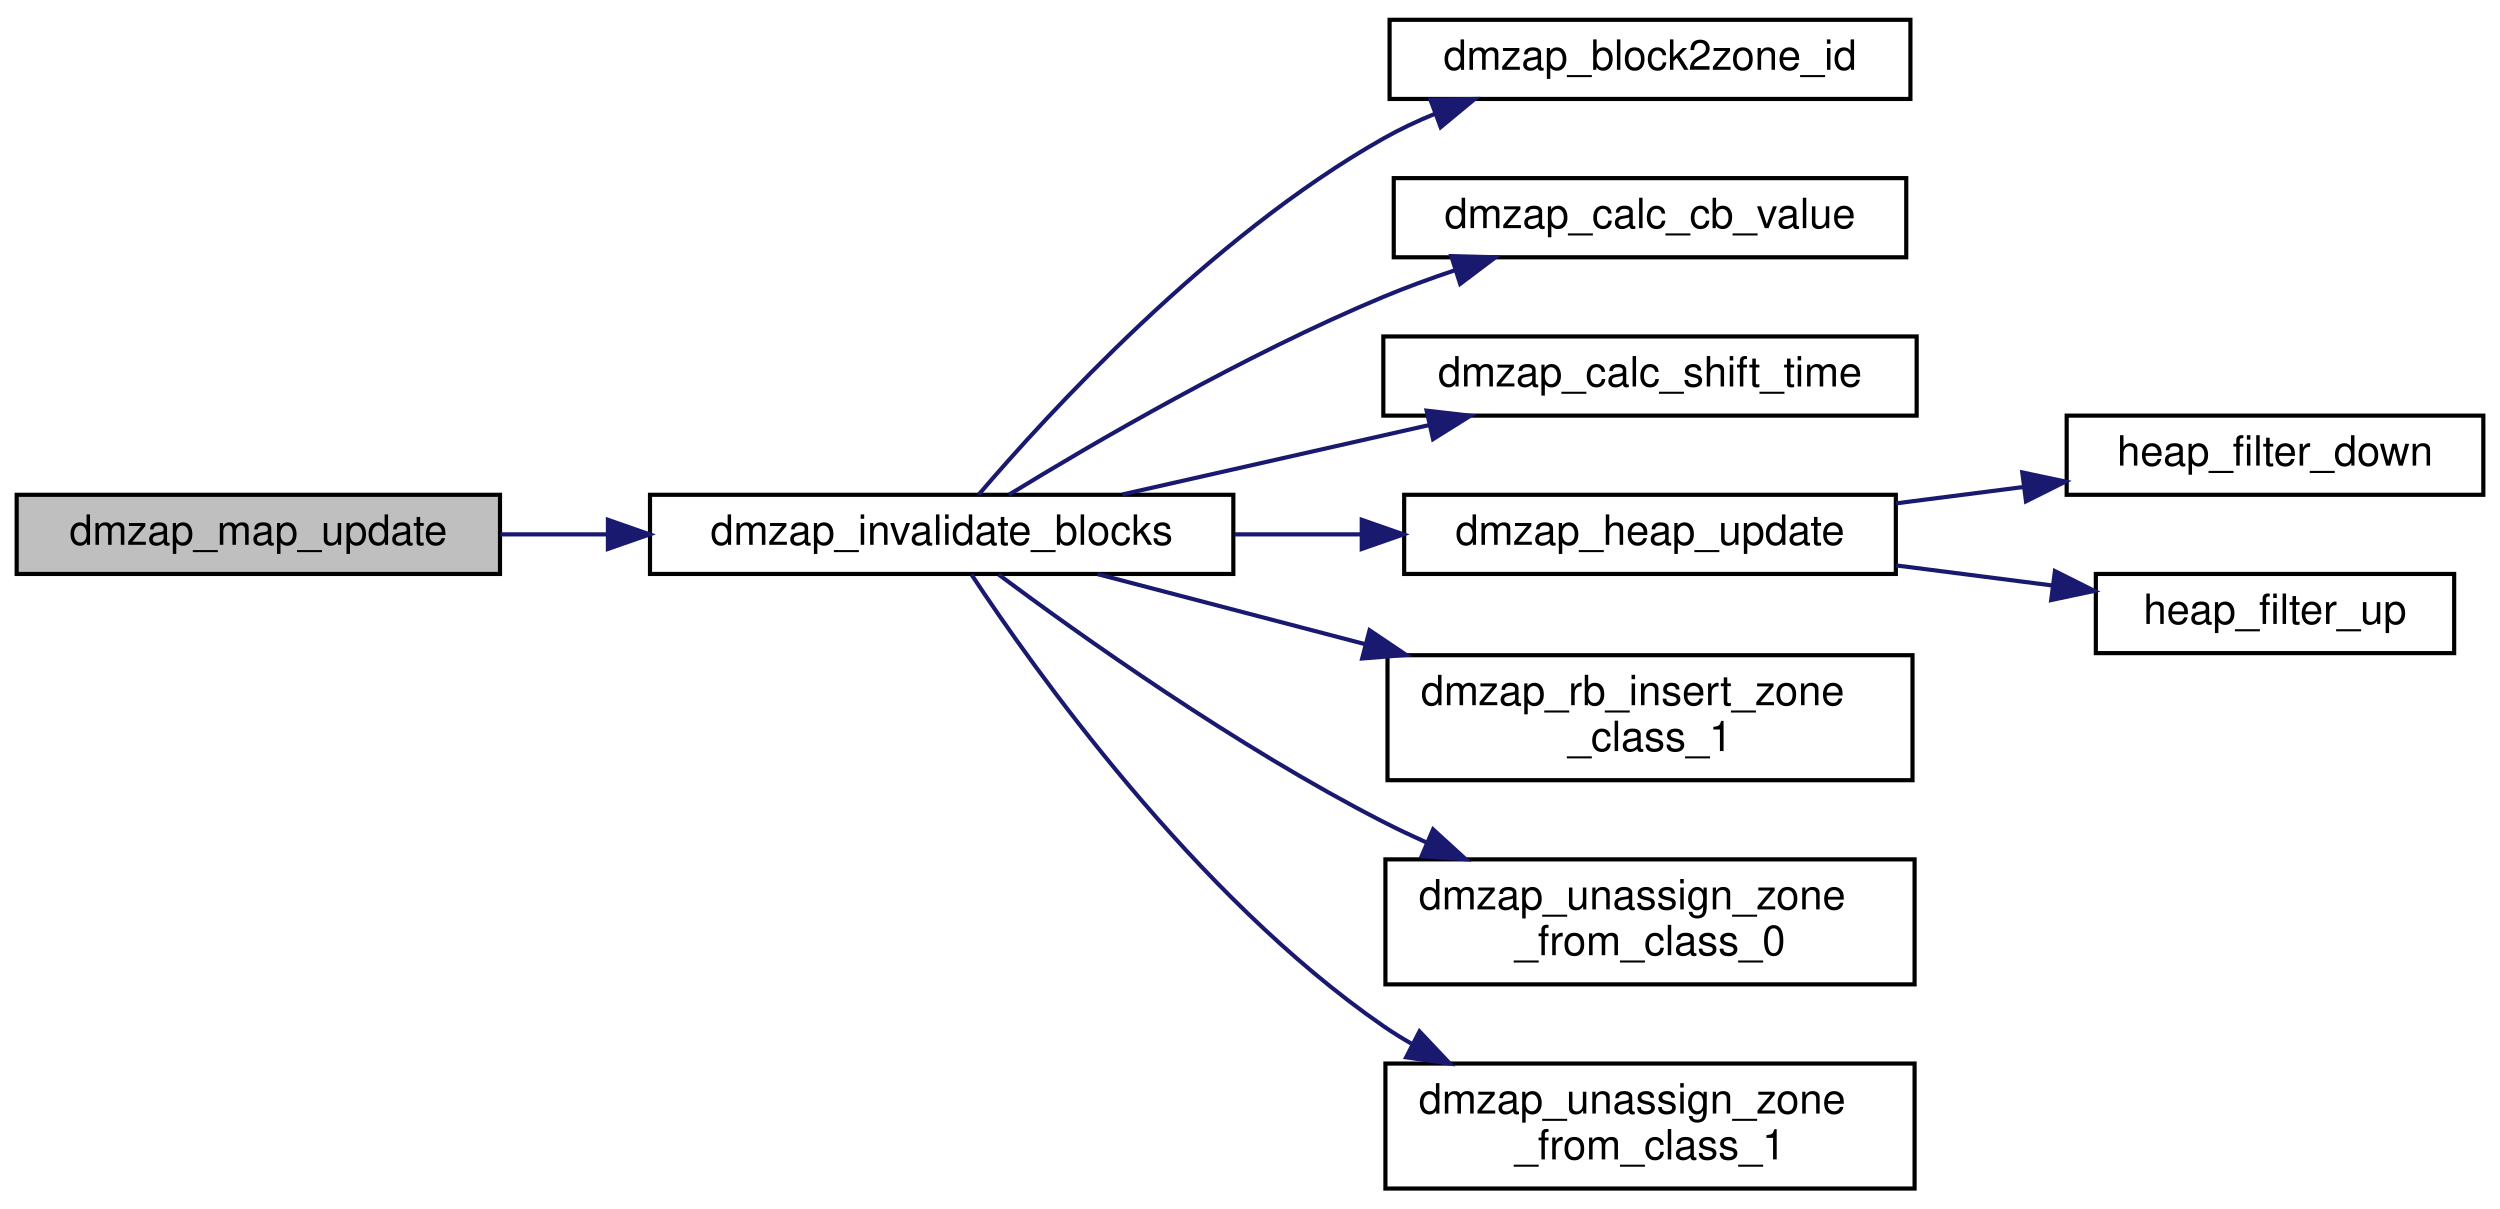
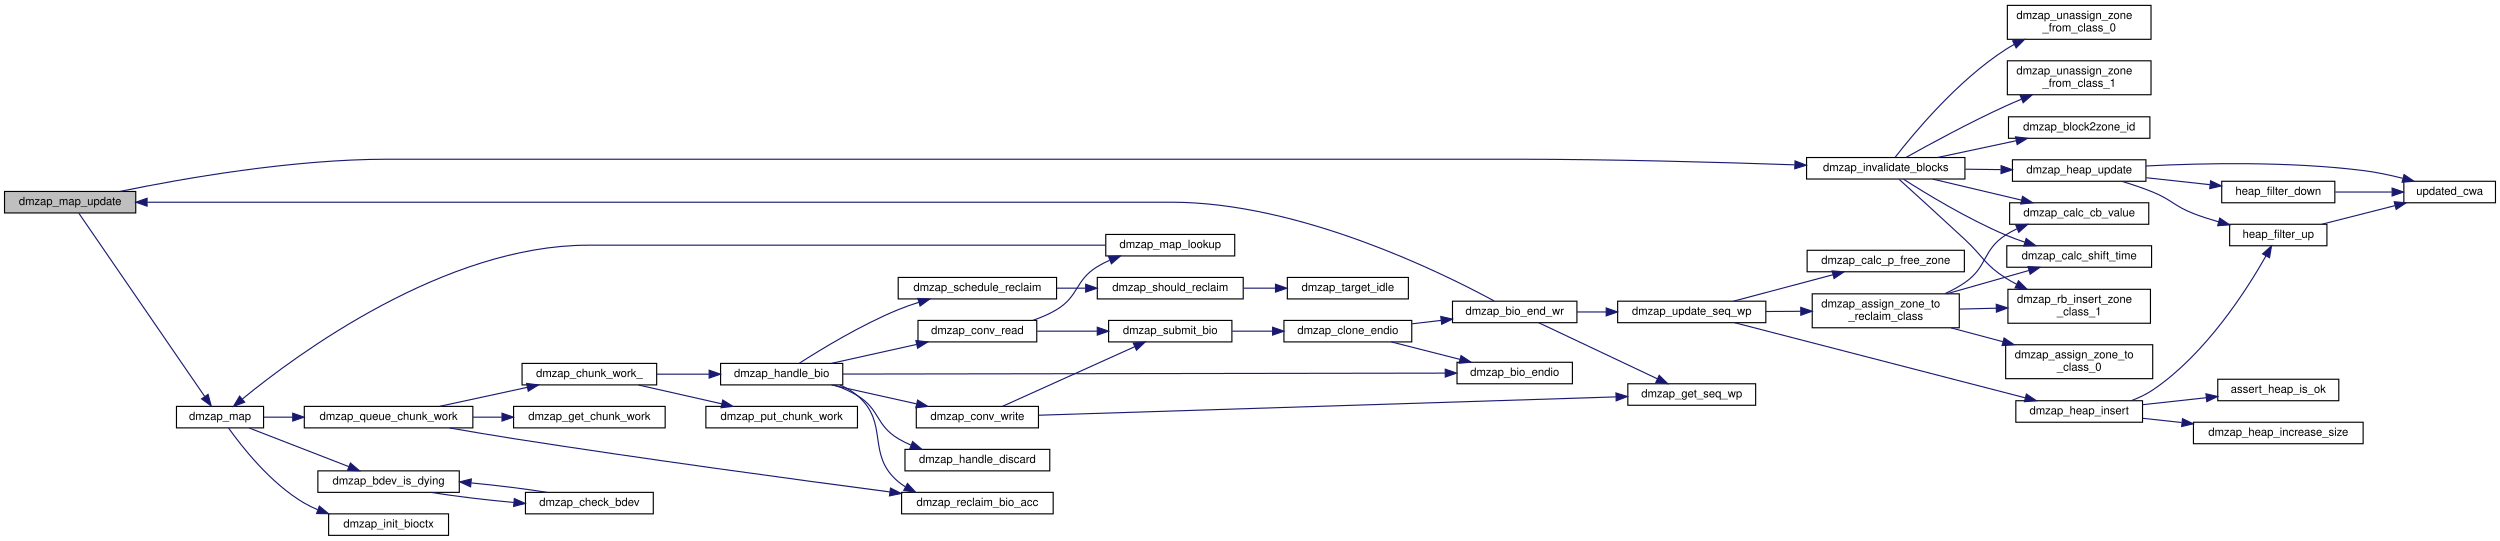
- <svg xmlns="http://www.w3.org/2000/svg" xmlns:xlink="http://www.w3.org/1999/xlink" width="600pt" height="290pt" viewBox="0.00 0.00 600.00 289.50">
-   <g id="graph0" class="graph" transform="scale(1 1) rotate(0) translate(4 285.5)">
+ <svg xmlns="http://www.w3.org/2000/svg" xmlns:xlink="http://www.w3.org/1999/xlink" width="2210pt" height="478pt" viewBox="0.00 0.00 2210.00 477.50">
+   <g id="graph0" class="graph" transform="scale(1 1) rotate(0) translate(4 473.5)">
    <g id="node1" class="node">
      <g id="a_node1">
        <a xlink:title=" ">
-           <polygon fill="#bfbfbf" stroke="black" points="0,-148 0,-167 116,-167 116,-148 0,-148" />
-           <text text-anchor="middle" x="58" y="-155" font-family="Helvetica,sans-Serif" font-size="10.00">dmzap_map_update</text>
+           <polygon fill="#bfbfbf" stroke="black" points="0,-285.5 0,-304.5 116,-304.5 116,-285.5 0,-285.5" />
+           <text text-anchor="middle" x="58" y="-292.5" font-family="Helvetica,sans-Serif" font-size="10.00">dmzap_map_update</text>
        </a>
      </g>
    </g>
    <g id="node2" class="node">
      <g id="a_node2">
        <a xlink:href="dm-zap-reclaim_8c.html#a3cf8ab902c6292cdb2dfe84d10ffd11d" target="_top" xlink:title=" ">
-           <polygon fill="none" stroke="black" points="152,-148 152,-167 292,-167 292,-148 152,-148" />
-           <text text-anchor="middle" x="222" y="-155" font-family="Helvetica,sans-Serif" font-size="10.00">dmzap_invalidate_blocks</text>
+           <polygon fill="none" stroke="black" points="1593,-315.5 1593,-334.5 1733,-334.5 1733,-315.5 1593,-315.5" />
+           <text text-anchor="middle" x="1663" y="-322.5" font-family="Helvetica,sans-Serif" font-size="10.00">dmzap_invalidate_blocks</text>
        </a>
      </g>
    </g>
    <g id="edge1" class="edge">
-       <path fill="none" stroke="midnightblue" d="M116.12,-157.5C124.43,-157.5 133.11,-157.5 141.77,-157.5" />
-       <polygon fill="midnightblue" stroke="midnightblue" points="141.9,-161 151.9,-157.5 141.9,-154 141.9,-161" />
+       <path fill="none" stroke="midnightblue" d="M102.32,-304.59C157.05,-315.85 254.27,-333 338.5,-333 338.5,-333 338.5,-333 1336,-333 1420.1,-333 1516.37,-330.31 1582.37,-328.04" />
+       <polygon fill="midnightblue" stroke="midnightblue" points="1582.82,-331.53 1592.69,-327.69 1582.58,-324.54 1582.82,-331.53" />
+     </g>
+     <g id="node13" class="node">
+       <g id="a_node13">
+         <a xlink:href="dm-zap-target_8c.html#a43a56808aed8f10e2c0b5c040e478b41" target="_top" xlink:title=" ">
+           <polygon fill="none" stroke="black" points="152,-95.5 152,-114.5 229,-114.5 229,-95.5 152,-95.5" />
+           <text text-anchor="middle" x="190.5" y="-102.5" font-family="Helvetica,sans-Serif" font-size="10.00">dmzap_map</text>
+         </a>
+       </g>
+     </g>
+     <g id="edge14" class="edge">
+       <path fill="none" stroke="midnightblue" d="M65.65,-285.32C86.33,-255.21 149.72,-162.92 176.91,-123.34" />
+       <polygon fill="midnightblue" stroke="midnightblue" points="179.93,-125.12 182.71,-114.89 174.16,-121.15 179.93,-125.12" />
    </g>
    <g id="node3" class="node">
      <g id="a_node3">
        <a xlink:href="dm-zap-reclaim_8c.html#a853ccadd2f559cc40b206dc91029a833" target="_top" xlink:title=" ">
-           <polygon fill="none" stroke="black" points="329.5,-262 329.5,-281 454.5,-281 454.5,-262 329.5,-262" />
-           <text text-anchor="middle" x="392" y="-269" font-family="Helvetica,sans-Serif" font-size="10.00">dmzap_block2zone_id</text>
+           <polygon fill="none" stroke="black" points="1771.5,-351.5 1771.5,-370.5 1896.5,-370.5 1896.5,-351.5 1771.5,-351.5" />
+           <text text-anchor="middle" x="1834" y="-358.5" font-family="Helvetica,sans-Serif" font-size="10.00">dmzap_block2zone_id</text>
        </a>
      </g>
    </g>
    <g id="edge2" class="edge">
-       <path fill="none" stroke="midnightblue" d="M230.93,-167.1C247.19,-186.14 286.26,-228.92 328,-252.5 331.91,-254.71 336.11,-256.69 340.41,-258.45" />
-       <polygon fill="midnightblue" stroke="midnightblue" points="339.32,-261.79 349.92,-261.99 341.76,-255.23 339.32,-261.79" />
+       <path fill="none" stroke="midnightblue" d="M1708.85,-334.55C1730.13,-339.09 1755.76,-344.55 1778.19,-349.32" />
+       <polygon fill="midnightblue" stroke="midnightblue" points="1777.73,-352.8 1788.24,-351.47 1779.19,-345.96 1777.73,-352.8" />
    </g>
    <g id="node4" class="node">
      <g id="a_node4">
        <a xlink:href="dm-zap-reclaim_8c.html#ada1e1efbb5a5501000a7a1aad639107d" target="_top" xlink:title=" ">
-           <polygon fill="none" stroke="black" points="330.5,-224 330.5,-243 453.5,-243 453.5,-224 330.5,-224" />
-           <text text-anchor="middle" x="392" y="-231" font-family="Helvetica,sans-Serif" font-size="10.00">dmzap_calc_cb_value</text>
+           <polygon fill="none" stroke="black" points="1772.5,-275.5 1772.5,-294.5 1895.5,-294.5 1895.5,-275.5 1772.5,-275.5" />
+           <text text-anchor="middle" x="1834" y="-282.5" font-family="Helvetica,sans-Serif" font-size="10.00">dmzap_calc_cb_value</text>
        </a>
      </g>
    </g>
    <g id="edge3" class="edge">
-       <path fill="none" stroke="midnightblue" d="M238.16,-167.02C258.15,-179.27 294.69,-200.61 328,-214.5 333.47,-216.78 339.31,-218.92 345.15,-220.88" />
-       <polygon fill="midnightblue" stroke="midnightblue" points="344.31,-224.28 354.9,-224 346.44,-217.62 344.31,-224.28" />
+       <path fill="none" stroke="midnightblue" d="M1704.48,-315.42C1728,-309.85 1757.82,-302.79 1782.82,-296.88" />
+       <polygon fill="midnightblue" stroke="midnightblue" points="1783.93,-300.21 1792.85,-294.5 1782.31,-293.4 1783.93,-300.21" />
    </g>
    <g id="node5" class="node">
      <g id="a_node5">
        <a xlink:href="dm-zap-reclaim_8c.html#a5d6e74d33d26b2dc1f932e7a025111ea" target="_top" xlink:title=" ">
-           <polygon fill="none" stroke="black" points="328,-186 328,-205 456,-205 456,-186 328,-186" />
-           <text text-anchor="middle" x="392" y="-193" font-family="Helvetica,sans-Serif" font-size="10.00">dmzap_calc_shift_time</text>
+           <polygon fill="none" stroke="black" points="1770,-237.5 1770,-256.5 1898,-256.5 1898,-237.5 1770,-237.5" />
+           <text text-anchor="middle" x="1834" y="-244.5" font-family="Helvetica,sans-Serif" font-size="10.00">dmzap_calc_shift_time</text>
        </a>
      </g>
    </g>
    <g id="edge4" class="edge">
-       <path fill="none" stroke="midnightblue" d="M265.39,-167.09C287.76,-172.15 315.4,-178.4 339.05,-183.75" />
-       <polygon fill="midnightblue" stroke="midnightblue" points="338.39,-187.19 348.91,-185.98 339.93,-180.36 338.39,-187.19" />
+       <path fill="none" stroke="midnightblue" d="M1678.76,-315.3C1698.61,-302.59 1735.3,-280.26 1769,-266 1774.4,-263.71 1780.17,-261.59 1785.95,-259.65" />
+       <polygon fill="midnightblue" stroke="midnightblue" points="1787.15,-262.94 1795.62,-256.57 1785.03,-256.27 1787.15,-262.94" />
    </g>
    <g id="node6" class="node">
      <g id="a_node6">
        <a xlink:href="dm-zap-heap_8c.html#a33fc775872ac42f1097fb2a531580d6c" target="_top" xlink:title=" ">
-           <polygon fill="none" stroke="black" points="333,-148 333,-167 451,-167 451,-148 333,-148" />
-           <text text-anchor="middle" x="392" y="-155" font-family="Helvetica,sans-Serif" font-size="10.00">dmzap_heap_update</text>
+           <polygon fill="none" stroke="black" points="1775,-313.5 1775,-332.5 1893,-332.5 1893,-313.5 1775,-313.5" />
+           <text text-anchor="middle" x="1834" y="-320.5" font-family="Helvetica,sans-Serif" font-size="10.00">dmzap_heap_update</text>
        </a>
      </g>
    </g>
    <g id="edge5" class="edge">
-       <path fill="none" stroke="midnightblue" d="M292.3,-157.5C302.3,-157.5 312.58,-157.5 322.56,-157.5" />
-       <polygon fill="midnightblue" stroke="midnightblue" points="322.82,-161 332.82,-157.5 322.82,-154 322.82,-161" />
-     </g>
-     <g id="node9" class="node">
-       <g id="a_node9">
-         <a xlink:href="dm-zap-reclaim_8c.html#a3731f00c9748741be7af5006fe21b559" target="_top" xlink:title=" ">
-           <polygon fill="none" stroke="black" points="329,-98.5 329,-128.5 455,-128.5 455,-98.5 329,-98.5" />
-           <text text-anchor="start" x="337" y="-116.5" font-family="Helvetica,sans-Serif" font-size="10.00">dmzap_rb_insert_zone</text>
-           <text text-anchor="middle" x="392" y="-105.5" font-family="Helvetica,sans-Serif" font-size="10.00">_class_1</text>
-         </a>
-       </g>
-     </g>
-     <g id="edge8" class="edge">
-       <path fill="none" stroke="midnightblue" d="M259.45,-147.95C278.2,-143.04 301.66,-136.9 323.55,-131.17" />
-       <polygon fill="midnightblue" stroke="midnightblue" points="324.69,-134.48 333.48,-128.57 322.92,-127.71 324.69,-134.48" />
+       <path fill="none" stroke="midnightblue" d="M1733.23,-324.18C1743.62,-324.06 1754.33,-323.93 1764.7,-323.81" />
+       <polygon fill="midnightblue" stroke="midnightblue" points="1764.98,-327.31 1774.94,-323.69 1764.9,-320.31 1764.98,-327.31" />
    </g>
    <g id="node10" class="node">
      <g id="a_node10">
-         <a xlink:href="dm-zap-reclaim_8c.html#ae87b59374b0a3319284ea4cc0d1ca5d3" target="_top" xlink:title=" ">
-           <polygon fill="none" stroke="black" points="328.5,-49.5 328.5,-79.5 455.5,-79.5 455.5,-49.5 328.5,-49.5" />
-           <text text-anchor="start" x="336.5" y="-67.5" font-family="Helvetica,sans-Serif" font-size="10.00">dmzap_unassign_zone</text>
-           <text text-anchor="middle" x="392" y="-56.5" font-family="Helvetica,sans-Serif" font-size="10.00">_from_class_0</text>
-         </a>
-       </g>
-     </g>
-     <g id="edge9" class="edge">
-       <path fill="none" stroke="midnightblue" d="M235.7,-147.83C254.91,-133.52 292.85,-106.47 328,-88.5 331.32,-86.8 334.79,-85.15 338.32,-83.57" />
-       <polygon fill="midnightblue" stroke="midnightblue" points="339.94,-86.69 347.76,-79.54 337.18,-80.25 339.94,-86.69" />
+         <a xlink:href="dm-zap-reclaim_8c.html#a3731f00c9748741be7af5006fe21b559" target="_top" xlink:title=" ">
+           <polygon fill="none" stroke="black" points="1771,-188 1771,-218 1897,-218 1897,-188 1771,-188" />
+           <text text-anchor="start" x="1779" y="-206" font-family="Helvetica,sans-Serif" font-size="10.00">dmzap_rb_insert_zone</text>
+           <text text-anchor="middle" x="1834" y="-195" font-family="Helvetica,sans-Serif" font-size="10.00">_class_1</text>
+         </a>
+       </g>
+     </g>
+     <g id="edge11" class="edge">
+       <path fill="none" stroke="midnightblue" d="M1674.81,-315.23C1688.44,-302.9 1712.56,-280.99 1733,-262 1749.13,-247.02 1750.41,-239.78 1769,-228 1772.11,-226.03 1775.39,-224.18 1778.77,-222.44" />
+       <polygon fill="midnightblue" stroke="midnightblue" points="1780.34,-225.56 1787.86,-218.09 1777.32,-219.24 1780.34,-225.56" />
    </g>
    <g id="node11" class="node">
      <g id="a_node11">
+         <a xlink:href="dm-zap-reclaim_8c.html#ae87b59374b0a3319284ea4cc0d1ca5d3" target="_top" xlink:title=" ">
+           <polygon fill="none" stroke="black" points="1770.5,-439 1770.5,-469 1897.5,-469 1897.5,-439 1770.5,-439" />
+           <text text-anchor="start" x="1778.5" y="-457" font-family="Helvetica,sans-Serif" font-size="10.00">dmzap_unassign_zone</text>
+           <text text-anchor="middle" x="1834" y="-446" font-family="Helvetica,sans-Serif" font-size="10.00">_from_class_0</text>
+         </a>
+       </g>
+     </g>
+     <g id="edge12" class="edge">
+       <path fill="none" stroke="midnightblue" d="M1671.36,-334.78C1687.14,-355.15 1726.3,-402.5 1769,-430 1771.43,-431.57 1773.98,-433.05 1776.6,-434.46" />
+       <polygon fill="midnightblue" stroke="midnightblue" points="1775.21,-437.67 1785.73,-438.93 1778.29,-431.39 1775.21,-437.67" />
+     </g>
+     <g id="node12" class="node">
+       <g id="a_node12">
        <a xlink:href="dm-zap-reclaim_8c.html#a9c515d3ce4d889f383f47bbe4bdf9fef" target="_top" xlink:title=" ">
-           <polygon fill="none" stroke="black" points="328.5,-0.5 328.5,-30.5 455.5,-30.5 455.5,-0.5 328.5,-0.5" />
-           <text text-anchor="start" x="336.5" y="-18.5" font-family="Helvetica,sans-Serif" font-size="10.00">dmzap_unassign_zone</text>
-           <text text-anchor="middle" x="392" y="-7.5" font-family="Helvetica,sans-Serif" font-size="10.00">_from_class_1</text>
-         </a>
-       </g>
-     </g>
-     <g id="edge10" class="edge">
-       <path fill="none" stroke="midnightblue" d="M229.17,-147.83C243.77,-125.69 282.63,-70.8 328,-39.5 330.15,-38.02 332.4,-36.61 334.73,-35.28" />
-       <polygon fill="midnightblue" stroke="midnightblue" points="336.68,-38.21 343.96,-30.5 333.47,-31.99 336.68,-38.21" />
+           <polygon fill="none" stroke="black" points="1770.5,-390 1770.5,-420 1897.5,-420 1897.5,-390 1770.5,-390" />
+           <text text-anchor="start" x="1778.5" y="-408" font-family="Helvetica,sans-Serif" font-size="10.00">dmzap_unassign_zone</text>
+           <text text-anchor="middle" x="1834" y="-397" font-family="Helvetica,sans-Serif" font-size="10.00">_from_class_1</text>
+         </a>
+       </g>
+     </g>
+     <g id="edge13" class="edge">
+       <path fill="none" stroke="midnightblue" d="M1680.81,-334.54C1701.31,-346 1737.16,-365.5 1769,-380 1773.45,-382.03 1778.11,-384.04 1782.81,-386" />
+       <polygon fill="midnightblue" stroke="midnightblue" points="1781.85,-389.39 1792.43,-389.93 1784.5,-382.91 1781.85,-389.39" />
    </g>
    <g id="node7" class="node">
      <g id="a_node7">
        <a xlink:href="dm-zap-heap_8c.html#a119d1a49869fe299372ea1c0d38d42b2" target="_top" xlink:title=" ">
-           <polygon fill="none" stroke="black" points="492,-167 492,-186 592,-186 592,-167 492,-167" />
-           <text text-anchor="middle" x="542" y="-174" font-family="Helvetica,sans-Serif" font-size="10.00">heap_filter_down</text>
+           <polygon fill="none" stroke="black" points="1960,-294.5 1960,-313.5 2060,-313.5 2060,-294.5 1960,-294.5" />
+           <text text-anchor="middle" x="2010" y="-301.5" font-family="Helvetica,sans-Serif" font-size="10.00">heap_filter_down</text>
        </a>
      </g>
    </g>
    <g id="edge6" class="edge">
-       <path fill="none" stroke="midnightblue" d="M451.07,-164.95C461.15,-166.25 471.65,-167.6 481.76,-168.89" />
-       <polygon fill="midnightblue" stroke="midnightblue" points="481.35,-172.37 491.72,-170.17 482.24,-165.43 481.35,-172.37" />
+       <path fill="none" stroke="midnightblue" d="M1893.42,-316.62C1911.5,-314.65 1931.43,-312.47 1949.57,-310.49" />
+       <polygon fill="midnightblue" stroke="midnightblue" points="1950.17,-313.95 1959.73,-309.38 1949.41,-306.99 1950.17,-313.95" />
    </g>
    <g id="node8" class="node">
      <g id="a_node8">
+         <a xlink:href="dm-zap-heap_8c.html#af3905b55203580ed6ff74063f158db73" target="_top" xlink:title=" ">
+           <polygon fill="none" stroke="black" points="2121,-294.5 2121,-313.5 2202,-313.5 2202,-294.5 2121,-294.5" />
+           <text text-anchor="middle" x="2161.5" y="-301.5" font-family="Helvetica,sans-Serif" font-size="10.00">updated_cwa</text>
+         </a>
+       </g>
+     </g>
+     <g id="edge10" class="edge">
+       <path fill="none" stroke="midnightblue" d="M1893.09,-327.03C1943.92,-329.6 2019.64,-331.1 2085,-323 2096.5,-321.57 2108.77,-318.97 2120,-316.14" />
+       <polygon fill="midnightblue" stroke="midnightblue" points="2121.2,-319.45 2129.97,-313.51 2119.41,-312.68 2121.2,-319.45" />
+     </g>
+     <g id="node9" class="node">
+       <g id="a_node9">
        <a xlink:href="dm-zap-heap_8c.html#a3b3766ed922ee8d7aeab183d362c7ada" target="_top" xlink:title=" ">
-           <polygon fill="none" stroke="black" points="499,-129 499,-148 585,-148 585,-129 499,-129" />
-           <text text-anchor="middle" x="542" y="-136" font-family="Helvetica,sans-Serif" font-size="10.00">heap_filter_up</text>
-         </a>
-       </g>
+           <polygon fill="none" stroke="black" points="1967,-256.5 1967,-275.5 2053,-275.5 2053,-256.5 1967,-256.5" />
+           <text text-anchor="middle" x="2010" y="-263.5" font-family="Helvetica,sans-Serif" font-size="10.00">heap_filter_up</text>
+         </a>
+       </g>
+     </g>
+     <g id="edge8" class="edge">
+       <path fill="none" stroke="midnightblue" d="M1871.65,-313.47C1880.71,-310.75 1890.31,-307.54 1899,-304 1915.75,-297.17 1918.12,-291.52 1935,-285 1942.05,-282.28 1949.64,-279.82 1957.16,-277.66" />
+       <polygon fill="midnightblue" stroke="midnightblue" points="1958.25,-280.99 1966.98,-274.97 1956.41,-274.23 1958.25,-280.99" />
    </g>
    <g id="edge7" class="edge">
-       <path fill="none" stroke="midnightblue" d="M451.07,-150.05C463.47,-148.45 476.5,-146.78 488.67,-145.22" />
-       <polygon fill="midnightblue" stroke="midnightblue" points="489.18,-148.68 498.65,-143.94 488.29,-141.74 489.18,-148.68" />
+       <path fill="none" stroke="midnightblue" d="M2060.37,-304C2076.41,-304 2094.23,-304 2110.34,-304" />
+       <polygon fill="midnightblue" stroke="midnightblue" points="2110.63,-307.5 2120.63,-304 2110.63,-300.5 2110.63,-307.5" />
+     </g>
+     <g id="edge9" class="edge">
+       <path fill="none" stroke="midnightblue" d="M2048.73,-275.59C2068.28,-280.56 2092.35,-286.68 2113.14,-291.96" />
+       <polygon fill="midnightblue" stroke="midnightblue" points="2112.49,-295.41 2123.05,-294.48 2114.22,-288.62 2112.49,-295.41" />
+     </g>
+     <g id="node14" class="node">
+       <g id="a_node14">
+         <a xlink:href="dm-zap-target_8c.html#a902c8a19fa6f78d0b655379ebf3544f8" target="_top" xlink:title=" ">
+           <polygon fill="none" stroke="black" points="277,-38.5 277,-57.5 402,-57.5 402,-38.5 277,-38.5" />
+           <text text-anchor="middle" x="339.5" y="-45.5" font-family="Helvetica,sans-Serif" font-size="10.00">dmzap_bdev_is_dying</text>
+         </a>
+       </g>
+     </g>
+     <g id="edge15" class="edge">
+       <path fill="none" stroke="midnightblue" d="M216.1,-95.46C240.27,-86.09 277.35,-71.71 304.36,-61.24" />
+       <polygon fill="midnightblue" stroke="midnightblue" points="305.76,-64.45 313.82,-57.57 303.23,-57.92 305.76,-64.45" />
+     </g>
+     <g id="node16" class="node">
+       <g id="a_node16">
+         <a xlink:href="dm-zap-target_8c.html#a2310f0fec1559dfa36cc12f76d9c426c" target="_top" xlink:title=" ">
+           <polygon fill="none" stroke="black" points="286.5,-0.5 286.5,-19.5 392.5,-19.5 392.5,-0.5 286.5,-0.5" />
+           <text text-anchor="middle" x="339.5" y="-7.5" font-family="Helvetica,sans-Serif" font-size="10.00">dmzap_init_bioctx</text>
+         </a>
+       </g>
+     </g>
+     <g id="edge18" class="edge">
+       <path fill="none" stroke="midnightblue" d="M197.99,-95.44C209.52,-79.22 235.18,-46.37 265,-29 268.72,-26.84 272.68,-24.91 276.76,-23.21" />
+       <polygon fill="midnightblue" stroke="midnightblue" points="278.3,-26.37 286.46,-19.61 275.87,-19.81 278.3,-26.37" />
+     </g>
+     <g id="node17" class="node">
+       <g id="a_node17">
+         <a xlink:href="dm-zap-target_8c.html#a91bb5f12809f481c64891e1a3d43c22e" target="_top" xlink:title=" ">
+           <polygon fill="none" stroke="black" points="265,-95.5 265,-114.5 414,-114.5 414,-95.5 265,-95.5" />
+           <text text-anchor="middle" x="339.5" y="-102.5" font-family="Helvetica,sans-Serif" font-size="10.00">dmzap_queue_chunk_work</text>
+         </a>
+       </g>
+     </g>
+     <g id="edge19" class="edge">
+       <path fill="none" stroke="midnightblue" d="M229.36,-105C237.27,-105 245.91,-105 254.75,-105" />
+       <polygon fill="midnightblue" stroke="midnightblue" points="254.78,-108.5 264.78,-105 254.78,-101.5 254.78,-108.5" />
+     </g>
+     <g id="node15" class="node">
+       <g id="a_node15">
+         <a xlink:href="dm-zap-target_8c.html#a6762b2612cfb1a541d2fecfa420890a9" target="_top" xlink:title=" ">
+           <polygon fill="none" stroke="black" points="460.5,-19.5 460.5,-38.5 573.5,-38.5 573.5,-19.5 460.5,-19.5" />
+           <text text-anchor="middle" x="517" y="-26.5" font-family="Helvetica,sans-Serif" font-size="10.00">dmzap_check_bdev</text>
+         </a>
+       </g>
+     </g>
+     <g id="edge16" class="edge">
+       <path fill="none" stroke="midnightblue" d="M376.86,-38.47C398.04,-35.09 425.39,-31.81 450.22,-29.56" />
+       <polygon fill="midnightblue" stroke="midnightblue" points="450.66,-33.04 460.32,-28.7 450.06,-26.06 450.66,-33.04" />
+     </g>
+     <g id="edge17" class="edge">
+       <path fill="none" stroke="midnightblue" d="M479.68,-38.52C460.25,-41.62 435.63,-44.64 412.52,-46.86" />
+       <polygon fill="midnightblue" stroke="midnightblue" points="412.01,-43.39 402.37,-47.78 412.65,-50.36 412.01,-43.39" />
+     </g>
+     <g id="node18" class="node">
+       <g id="a_node18">
+         <a xlink:href="dm-zap-target_8c.html#a8b7bb265a5ab0376e0b178ec8ca02fc2" target="_top" xlink:title=" ">
+           <polygon fill="none" stroke="black" points="457.5,-133.5 457.5,-152.5 576.5,-152.5 576.5,-133.5 457.5,-133.5" />
+           <text text-anchor="middle" x="517" y="-140.5" font-family="Helvetica,sans-Serif" font-size="10.00">dmzap_chunk_work_</text>
+         </a>
+       </g>
+     </g>
+     <g id="edge20" class="edge">
+       <path fill="none" stroke="midnightblue" d="M384.79,-114.59C408.26,-119.67 437.28,-125.96 462.06,-131.32" />
+       <polygon fill="midnightblue" stroke="midnightblue" points="461.52,-134.78 472.03,-133.48 463,-127.94 461.52,-134.78" />
+     </g>
+     <g id="node36" class="node">
+       <g id="a_node36">
+         <a xlink:href="dm-zap-reclaim_8c.html#a488830d87c9574425c57b956ef69c1d1" target="_top" xlink:title=" ">
+           <polygon fill="none" stroke="black" points="793,-19.5 793,-38.5 927,-38.5 927,-19.5 793,-19.5" />
+           <text text-anchor="middle" x="860" y="-26.5" font-family="Helvetica,sans-Serif" font-size="10.00">dmzap_reclaim_bio_acc</text>
+         </a>
+       </g>
+     </g>
+     <g id="edge53" class="edge">
+       <path fill="none" stroke="midnightblue" d="M393.35,-95.46C411.31,-92.32 431.51,-88.89 450,-86 565.76,-67.9 700.41,-49.68 782.65,-38.87" />
+       <polygon fill="midnightblue" stroke="midnightblue" points="783.21,-42.32 792.67,-37.55 782.29,-35.38 783.21,-42.32" />
+     </g>
+     <g id="node41" class="node">
+       <g id="a_node41">
+         <a xlink:href="dm-zap-target_8c.html#acab4a77aede7e4b123b9f311c788662c" target="_top" xlink:title=" ">
+           <polygon fill="none" stroke="black" points="450,-95.5 450,-114.5 584,-114.5 584,-95.5 450,-95.5" />
+           <text text-anchor="middle" x="517" y="-102.5" font-family="Helvetica,sans-Serif" font-size="10.00">dmzap_get_chunk_work</text>
+         </a>
+       </g>
+     </g>
+     <g id="edge52" class="edge">
+       <path fill="none" stroke="midnightblue" d="M414.16,-105C422.57,-105 431.15,-105 439.58,-105" />
+       <polygon fill="midnightblue" stroke="midnightblue" points="439.78,-108.5 449.78,-105 439.78,-101.5 439.78,-108.5" />
+     </g>
+     <g id="node19" class="node">
+       <g id="a_node19">
+         <a xlink:href="dm-zap-target_8c.html#ac361600a0ef24d3abe058b76ee4a7c43" target="_top" xlink:title=" ">
+           <polygon fill="none" stroke="black" points="633,-133.5 633,-152.5 741,-152.5 741,-133.5 633,-133.5" />
+           <text text-anchor="middle" x="687" y="-140.5" font-family="Helvetica,sans-Serif" font-size="10.00">dmzap_handle_bio</text>
+         </a>
+       </g>
+     </g>
+     <g id="edge21" class="edge">
+       <path fill="none" stroke="midnightblue" d="M576.76,-143C591.6,-143 607.59,-143 622.65,-143" />
+       <polygon fill="midnightblue" stroke="midnightblue" points="622.89,-146.5 632.89,-143 622.89,-139.5 622.89,-146.5" />
+     </g>
+     <g id="node40" class="node">
+       <g id="a_node40">
+         <a xlink:href="dm-zap-target_8c.html#ad13adf339e55f703d1843f2935ac10ce" target="_top" xlink:title=" ">
+           <polygon fill="none" stroke="black" points="620,-95.5 620,-114.5 754,-114.5 754,-95.5 620,-95.5" />
+           <text text-anchor="middle" x="687" y="-102.5" font-family="Helvetica,sans-Serif" font-size="10.00">dmzap_put_chunk_work</text>
+         </a>
+       </g>
+     </g>
+     <g id="edge51" class="edge">
+       <path fill="none" stroke="midnightblue" d="M560.39,-133.41C582.76,-128.35 610.4,-122.1 634.05,-116.75" />
+       <polygon fill="midnightblue" stroke="midnightblue" points="634.93,-120.14 643.91,-114.52 633.39,-113.31 634.93,-120.14" />
+     </g>
+     <g id="node20" class="node">
+       <g id="a_node20">
+         <a xlink:href="dm-zap-target_8c.html#a37a4fefdb9df57c7c1374e7abcd67350" target="_top" xlink:title=" ">
+           <polygon fill="none" stroke="black" points="1284,-134.5 1284,-153.5 1386,-153.5 1386,-134.5 1284,-134.5" />
+           <text text-anchor="middle" x="1335" y="-141.5" font-family="Helvetica,sans-Serif" font-size="10.00">dmzap_bio_endio</text>
+         </a>
+       </g>
+     </g>
+     <g id="edge22" class="edge">
+       <path fill="none" stroke="midnightblue" d="M741.14,-143.08C860.18,-143.27 1147.63,-143.71 1273.39,-143.91" />
+       <polygon fill="midnightblue" stroke="midnightblue" points="1273.6,-147.41 1283.6,-143.92 1273.61,-140.41 1273.6,-147.41" />
+     </g>
+     <g id="node21" class="node">
+       <g id="a_node21">
+         <a xlink:href="dm-zap-conv-io_8c.html#a7925b771905b762d867cc036018d80e6" target="_top" xlink:title=" ">
+           <polygon fill="none" stroke="black" points="807.5,-171.5 807.5,-190.5 912.5,-190.5 912.5,-171.5 807.5,-171.5" />
+           <text text-anchor="middle" x="860" y="-178.5" font-family="Helvetica,sans-Serif" font-size="10.00">dmzap_conv_read</text>
+         </a>
+       </g>
+     </g>
+     <g id="edge23" class="edge">
+       <path fill="none" stroke="midnightblue" d="M731.15,-152.59C753.92,-157.65 782.05,-163.9 806.12,-169.25" />
+       <polygon fill="midnightblue" stroke="midnightblue" points="805.64,-172.73 816.16,-171.48 807.16,-165.89 805.64,-172.73" />
+     </g>
+     <g id="node34" class="node">
+       <g id="a_node34">
+         <a xlink:href="dm-zap-conv-io_8c.html#ad1f33cfd745c84f6c4b5d921a48b88ba" target="_top" xlink:title=" ">
+           <polygon fill="none" stroke="black" points="806,-95.5 806,-114.5 914,-114.5 914,-95.5 806,-95.5" />
+           <text text-anchor="middle" x="860" y="-102.5" font-family="Helvetica,sans-Serif" font-size="10.00">dmzap_conv_write</text>
+         </a>
+       </g>
+     </g>
+     <g id="edge43" class="edge">
+       <path fill="none" stroke="midnightblue" d="M731.15,-133.41C753.92,-128.35 782.05,-122.1 806.12,-116.75" />
+       <polygon fill="midnightblue" stroke="midnightblue" points="807.16,-120.11 816.16,-114.52 805.64,-113.27 807.16,-120.11" />
+     </g>
+     <g id="node35" class="node">
+       <g id="a_node35">
+         <a xlink:href="dm-zap-conv-io_8c.html#a14348d55390f7ef30faf83438cdcb165" target="_top" xlink:title=" ">
+           <polygon fill="none" stroke="black" points="796,-57.5 796,-76.5 924,-76.5 924,-57.5 796,-57.5" />
+           <text text-anchor="middle" x="860" y="-64.5" font-family="Helvetica,sans-Serif" font-size="10.00">dmzap_handle_discard</text>
+         </a>
+       </g>
+     </g>
+     <g id="edge46" class="edge">
+       <path fill="none" stroke="midnightblue" d="M733.38,-133.42C740.56,-130.94 747.68,-127.84 754,-124 773.88,-111.91 770.05,-97.97 790,-86 793.6,-83.84 797.44,-81.92 801.41,-80.22" />
+       <polygon fill="midnightblue" stroke="midnightblue" points="802.75,-83.45 810.83,-76.61 800.24,-76.92 802.75,-83.45" />
+     </g>
+     <g id="edge47" class="edge">
+       <path fill="none" stroke="midnightblue" d="M738.61,-133.39C744.17,-130.94 749.46,-127.86 754,-124 782.48,-99.8 761.38,-72.04 790,-48 792,-46.32 794.13,-44.79 796.37,-43.4" />
+       <polygon fill="midnightblue" stroke="midnightblue" points="798.18,-46.4 805.41,-38.65 794.93,-40.2 798.18,-46.4" />
+     </g>
+     <g id="node37" class="node">
+       <g id="a_node37">
+         <a xlink:href="dm-zap-reclaim_8c.html#a6c39a0bcf16e14b6e8150d5f03931f7a" target="_top" xlink:title=" ">
+           <polygon fill="none" stroke="black" points="790,-209.5 790,-228.5 930,-228.5 930,-209.5 790,-209.5" />
+           <text text-anchor="middle" x="860" y="-216.5" font-family="Helvetica,sans-Serif" font-size="10.00">dmzap_schedule_reclaim</text>
+         </a>
+       </g>
+     </g>
+     <g id="edge48" class="edge">
+       <path fill="none" stroke="midnightblue" d="M702.64,-152.68C721.96,-165.09 757.34,-186.61 790,-200 795.81,-202.38 802.01,-204.56 808.23,-206.53" />
+       <polygon fill="midnightblue" stroke="midnightblue" points="807.37,-209.93 817.96,-209.45 809.38,-203.22 807.37,-209.93" />
+     </g>
+     <g id="node22" class="node">
+       <g id="a_node22">
+         <a xlink:href="dm-zap-map_8c.html#a96fe7def7b6b64c1de080f5b6120bbc7" target="_top" xlink:title=" ">
+           <polygon fill="none" stroke="black" points="973.5,-247.5 973.5,-266.5 1087.5,-266.5 1087.5,-247.5 973.5,-247.5" />
+           <text text-anchor="middle" x="1030.5" y="-254.5" font-family="Helvetica,sans-Serif" font-size="10.00">dmzap_map_lookup</text>
+         </a>
+       </g>
+     </g>
+     <g id="edge24" class="edge">
+       <path fill="none" stroke="midnightblue" d="M909.17,-190.61C916.42,-193.08 923.61,-196.16 930,-200 949.95,-211.97 946.19,-225.81 966,-238 969.43,-240.11 973.11,-242 976.91,-243.69" />
+       <polygon fill="midnightblue" stroke="midnightblue" points="975.92,-247.06 986.51,-247.48 978.49,-240.55 975.92,-247.06" />
+     </g>
+     <g id="node23" class="node">
+       <g id="a_node23">
+         <a xlink:href="dm-zap-conv-io_8c.html#a48bbd468ae04a1786fa70e9bac23fcb4" target="_top" xlink:title=" ">
+           <polygon fill="none" stroke="black" points="976,-171.5 976,-190.5 1085,-190.5 1085,-171.5 976,-171.5" />
+           <text text-anchor="middle" x="1030.5" y="-178.5" font-family="Helvetica,sans-Serif" font-size="10.00">dmzap_submit_bio</text>
+         </a>
+       </g>
+     </g>
+     <g id="edge26" class="edge">
+       <path fill="none" stroke="midnightblue" d="M912.93,-181C929.66,-181 948.4,-181 965.88,-181" />
+       <polygon fill="midnightblue" stroke="midnightblue" points="965.99,-184.5 975.99,-181 965.99,-177.5 965.99,-184.5" />
+     </g>
+     <g id="edge25" class="edge">
+       <path fill="none" stroke="midnightblue" d="M973.3,-257C905.62,-257 788.49,-257 688,-257 516,-257 516,-257 516,-257 388.91,-257 258.02,-160.21 210.32,-121.1" />
+       <polygon fill="midnightblue" stroke="midnightblue" points="212.32,-118.22 202.4,-114.51 207.84,-123.6 212.32,-118.22" />
+     </g>
+     <g id="node24" class="node">
+       <g id="a_node24">
+         <a xlink:href="dm-zap-conv-io_8c.html#aafacfd036ebfe4dd20e8daa81f2578ae" target="_top" xlink:title=" ">
+           <polygon fill="none" stroke="black" points="1131,-171.5 1131,-190.5 1244,-190.5 1244,-171.5 1131,-171.5" />
+           <text text-anchor="middle" x="1187.5" y="-178.5" font-family="Helvetica,sans-Serif" font-size="10.00">dmzap_clone_endio</text>
+         </a>
+       </g>
+     </g>
+     <g id="edge27" class="edge">
+       <path fill="none" stroke="midnightblue" d="M1085.28,-181C1096.71,-181 1108.9,-181 1120.71,-181" />
+       <polygon fill="midnightblue" stroke="midnightblue" points="1120.98,-184.5 1130.98,-181 1120.98,-177.5 1120.98,-184.5" />
+     </g>
+     <g id="edge42" class="edge">
+       <path fill="none" stroke="midnightblue" d="M1225.97,-171.47C1244.48,-166.76 1267.02,-161.03 1286.7,-156.03" />
+       <polygon fill="midnightblue" stroke="midnightblue" points="1287.58,-159.42 1296.4,-153.56 1285.85,-152.63 1287.58,-159.42" />
+     </g>
+     <g id="node25" class="node">
+       <g id="a_node25">
+         <a xlink:href="dm-zap-conv-io_8c.html#a9835a3452c20220ed5562388c890a2e5" target="_top" xlink:title=" ">
+           <polygon fill="none" stroke="black" points="1280,-188.5 1280,-207.5 1390,-207.5 1390,-188.5 1280,-188.5" />
+           <text text-anchor="middle" x="1335" y="-195.5" font-family="Helvetica,sans-Serif" font-size="10.00">dmzap_bio_end_wr</text>
+         </a>
+       </g>
+     </g>
+     <g id="edge28" class="edge">
+       <path fill="none" stroke="midnightblue" d="M1244.34,-187.52C1252.75,-188.51 1261.48,-189.53 1270.04,-190.53" />
+       <polygon fill="midnightblue" stroke="midnightblue" points="1269.65,-194.01 1279.99,-191.69 1270.46,-187.05 1269.65,-194.01" />
+     </g>
+     <g id="edge30" class="edge">
+       <path fill="none" stroke="midnightblue" d="M1316.89,-207.66C1271.75,-232.19 1145.11,-295 1031.5,-295 338.5,-295 338.5,-295 338.5,-295 265.98,-295 182.88,-295 126.26,-295" />
+       <polygon fill="midnightblue" stroke="midnightblue" points="126.01,-291.5 116.01,-295 126.01,-298.5 126.01,-291.5" />
+     </g>
+     <g id="node26" class="node">
+       <g id="a_node26">
+         <a xlink:href="dm-zap-target_8c.html#aaa786e62327b400a3298ebecfef66a50" target="_top" xlink:title=" ">
+           <polygon fill="none" stroke="black" points="1435,-115.5 1435,-134.5 1548,-134.5 1548,-115.5 1435,-115.5" />
+           <text text-anchor="middle" x="1491.5" y="-122.5" font-family="Helvetica,sans-Serif" font-size="10.00">dmzap_get_seq_wp</text>
+         </a>
+       </g>
+     </g>
+     <g id="edge29" class="edge">
+       <path fill="none" stroke="midnightblue" d="M1356.2,-188.46C1382.92,-175.83 1430.21,-153.49 1460.95,-138.96" />
+       <polygon fill="midnightblue" stroke="midnightblue" points="1462.75,-141.98 1470.3,-134.55 1459.76,-135.65 1462.75,-141.98" />
+     </g>
+     <g id="node27" class="node">
+       <g id="a_node27">
+         <a xlink:href="dm-zap-conv-io_8c.html#ade4ebe17a36bd3a458a6acfbebe61b26" target="_top" xlink:title=" ">
+           <polygon fill="none" stroke="black" points="1426,-188.5 1426,-207.5 1557,-207.5 1557,-188.5 1426,-188.5" />
+           <text text-anchor="middle" x="1491.5" y="-195.5" font-family="Helvetica,sans-Serif" font-size="10.00">dmzap_update_seq_wp</text>
+         </a>
+       </g>
+     </g>
+     <g id="edge31" class="edge">
+       <path fill="none" stroke="midnightblue" d="M1390.04,-198C1398.36,-198 1407.07,-198 1415.74,-198" />
+       <polygon fill="midnightblue" stroke="midnightblue" points="1415.88,-201.5 1425.88,-198 1415.88,-194.5 1415.88,-201.5" />
+     </g>
+     <g id="node28" class="node">
+       <g id="a_node28">
+         <a xlink:href="dm-zap-reclaim_8c.html#a0e7b82ed38aa8c883bf91a98016b0de3" target="_top" xlink:title=" ">
+           <polygon fill="none" stroke="black" points="1598,-184 1598,-214 1728,-214 1728,-184 1598,-184" />
+           <text text-anchor="start" x="1606" y="-202" font-family="Helvetica,sans-Serif" font-size="10.00">dmzap_assign_zone_to</text>
+           <text text-anchor="middle" x="1663" y="-191" font-family="Helvetica,sans-Serif" font-size="10.00">_reclaim_class</text>
+         </a>
+       </g>
+     </g>
+     <g id="edge32" class="edge">
+       <path fill="none" stroke="midnightblue" d="M1557.06,-198.38C1567.1,-198.44 1577.53,-198.5 1587.76,-198.56" />
+       <polygon fill="midnightblue" stroke="midnightblue" points="1587.88,-202.06 1597.9,-198.62 1587.92,-195.06 1587.88,-202.06" />
+     </g>
+     <g id="node30" class="node">
+       <g id="a_node30">
+         <a xlink:href="dm-zap-reclaim_8c.html#a4cc7efd524ee49f24fd2bf2e7f1bbbd1" target="_top" xlink:title=" ">
+           <polygon fill="none" stroke="black" points="1593.5,-233.5 1593.5,-252.5 1732.5,-252.5 1732.5,-233.5 1593.5,-233.5" />
+           <text text-anchor="middle" x="1663" y="-240.5" font-family="Helvetica,sans-Serif" font-size="10.00">dmzap_calc_p_free_zone</text>
+         </a>
+       </g>
+     </g>
+     <g id="edge37" class="edge">
+       <path fill="none" stroke="midnightblue" d="M1528.45,-207.54C1554.07,-214.34 1588.71,-223.54 1616.29,-230.87" />
+       <polygon fill="midnightblue" stroke="midnightblue" points="1615.54,-234.29 1626.11,-233.47 1617.34,-227.52 1615.54,-234.29" />
+     </g>
+     <g id="node31" class="node">
+       <g id="a_node31">
+         <a xlink:href="dm-zap-heap_8c.html#a5f1f3e1001107290c155521d7f70d578" target="_top" xlink:title=" ">
+           <polygon fill="none" stroke="black" points="1778,-100.5 1778,-119.5 1890,-119.5 1890,-100.5 1778,-100.5" />
+           <text text-anchor="middle" x="1834" y="-107.5" font-family="Helvetica,sans-Serif" font-size="10.00">dmzap_heap_insert</text>
+         </a>
+       </g>
+     </g>
+     <g id="edge38" class="edge">
+       <path fill="none" stroke="midnightblue" d="M1529.26,-188.5C1591.5,-172.41 1717.52,-139.85 1786.05,-122.13" />
+       <polygon fill="midnightblue" stroke="midnightblue" points="1787.33,-125.42 1796.13,-119.53 1785.58,-118.64 1787.33,-125.42" />
+     </g>
+     <g id="edge34" class="edge">
+       <path fill="none" stroke="midnightblue" d="M1715.23,-214.15C1721.47,-216.96 1727.55,-220.23 1733,-224 1753.22,-237.98 1748.37,-252.62 1769,-266 1772.15,-268.04 1775.53,-269.87 1779.03,-271.51" />
+       <polygon fill="midnightblue" stroke="midnightblue" points="1777.92,-274.84 1788.49,-275.42 1780.59,-268.37 1777.92,-274.84" />
+     </g>
+     <g id="edge35" class="edge">
+       <path fill="none" stroke="midnightblue" d="M1717.01,-214.06C1740.35,-220.68 1767.42,-228.37 1789.54,-234.66" />
+       <polygon fill="midnightblue" stroke="midnightblue" points="1788.75,-238.07 1799.33,-237.44 1790.66,-231.34 1788.75,-238.07" />
+     </g>
+     <g id="edge36" class="edge">
+       <path fill="none" stroke="midnightblue" d="M1728.37,-200.52C1738.91,-200.77 1749.88,-201.03 1760.59,-201.29" />
+       <polygon fill="midnightblue" stroke="midnightblue" points="1760.68,-204.79 1770.76,-201.53 1760.84,-197.79 1760.68,-204.79" />
+     </g>
+     <g id="node29" class="node">
+       <g id="a_node29">
+         <a xlink:href="dm-zap-reclaim_8c.html#abcc671c0e5458059ed2c5a769e7b2342" target="_top" xlink:title=" ">
+           <polygon fill="none" stroke="black" points="1769,-139 1769,-169 1899,-169 1899,-139 1769,-139" />
+           <text text-anchor="start" x="1777" y="-157" font-family="Helvetica,sans-Serif" font-size="10.00">dmzap_assign_zone_to</text>
+           <text text-anchor="middle" x="1834" y="-146" font-family="Helvetica,sans-Serif" font-size="10.00">_class_0</text>
+         </a>
+       </g>
+     </g>
+     <g id="edge33" class="edge">
+       <path fill="none" stroke="midnightblue" d="M1720.74,-183.89C1735.45,-179.97 1751.43,-175.72 1766.58,-171.68" />
+       <polygon fill="midnightblue" stroke="midnightblue" points="1767.64,-175.02 1776.41,-169.07 1765.84,-168.26 1767.64,-175.02" />
+     </g>
+     <g id="edge41" class="edge">
+       <path fill="none" stroke="midnightblue" d="M1879.95,-119.54C1886.64,-122.02 1893.23,-125.12 1899,-129 1945.86,-160.48 1982.46,-218.05 1999.14,-247.53" />
+       <polygon fill="midnightblue" stroke="midnightblue" points="1996.12,-249.31 2004.02,-256.37 2002.25,-245.93 1996.12,-249.31" />
+     </g>
+     <g id="node32" class="node">
+       <g id="a_node32">
+         <a xlink:href="dm-zap-heap_8c.html#aad1aabfd14cc3bac117e93a678764421" target="_top" xlink:title=" ">
+           <polygon fill="none" stroke="black" points="1956.5,-119.5 1956.5,-138.5 2063.5,-138.5 2063.5,-119.5 1956.5,-119.5" />
+           <text text-anchor="middle" x="2010" y="-126.5" font-family="Helvetica,sans-Serif" font-size="10.00">assert_heap_is_ok</text>
+         </a>
+       </g>
+     </g>
+     <g id="edge39" class="edge">
+       <path fill="none" stroke="midnightblue" d="M1890.05,-116.01C1907.95,-117.97 1927.94,-120.15 1946.34,-122.16" />
+       <polygon fill="midnightblue" stroke="midnightblue" points="1946.06,-125.65 1956.38,-123.25 1946.82,-118.69 1946.06,-125.65" />
+     </g>
+     <g id="node33" class="node">
+       <g id="a_node33">
+         <a xlink:href="dm-zap-heap_8c.html#a064a0465c8983944a7d65e1b2ecef375" target="_top" xlink:title=" ">
+           <polygon fill="none" stroke="black" points="1935,-81.5 1935,-100.5 2085,-100.5 2085,-81.5 1935,-81.5" />
+           <text text-anchor="middle" x="2010" y="-88.5" font-family="Helvetica,sans-Serif" font-size="10.00">dmzap_heap_increase_size</text>
+         </a>
+       </g>
+     </g>
+     <g id="edge40" class="edge">
+       <path fill="none" stroke="midnightblue" d="M1890.05,-103.99C1901.07,-102.79 1912.87,-101.5 1924.61,-100.21" />
+       <polygon fill="midnightblue" stroke="midnightblue" points="1925.33,-103.66 1934.89,-99.09 1924.57,-96.7 1925.33,-103.66" />
+     </g>
+     <g id="edge45" class="edge">
+       <path fill="none" stroke="midnightblue" d="M882.34,-114.63C911.84,-127.93 965.25,-152.02 998.97,-167.23" />
+       <polygon fill="midnightblue" stroke="midnightblue" points="997.78,-170.53 1008.33,-171.45 1000.66,-164.15 997.78,-170.53" />
+     </g>
+     <g id="edge44" class="edge">
+       <path fill="none" stroke="midnightblue" d="M914.13,-106.69C1028.73,-110.33 1298.92,-118.91 1424.36,-122.9" />
+       <polygon fill="midnightblue" stroke="midnightblue" points="1424.49,-126.4 1434.59,-123.22 1424.71,-119.41 1424.49,-126.4" />
+     </g>
+     <g id="node38" class="node">
+       <g id="a_node38">
+         <a xlink:href="dm-zap-reclaim_8c.html#aa4936940b0549e555b58e8c6bb54feab" target="_top" xlink:title=" ">
+           <polygon fill="none" stroke="black" points="966,-209.5 966,-228.5 1095,-228.5 1095,-209.5 966,-209.5" />
+           <text text-anchor="middle" x="1030.5" y="-216.5" font-family="Helvetica,sans-Serif" font-size="10.00">dmzap_should_reclaim</text>
+         </a>
+       </g>
+     </g>
+     <g id="edge49" class="edge">
+       <path fill="none" stroke="midnightblue" d="M930.02,-219C938.42,-219 947.03,-219 955.5,-219" />
+       <polygon fill="midnightblue" stroke="midnightblue" points="955.74,-222.5 965.74,-219 955.74,-215.5 955.74,-222.5" />
+     </g>
+     <g id="node39" class="node">
+       <g id="a_node39">
+         <a xlink:href="dm-zap-reclaim_8c.html#ad6cede47b4281f8ae6eecbe508d6da7b" target="_top" xlink:title=" ">
+           <polygon fill="none" stroke="black" points="1134,-209.5 1134,-228.5 1241,-228.5 1241,-209.5 1134,-209.5" />
+           <text text-anchor="middle" x="1187.5" y="-216.5" font-family="Helvetica,sans-Serif" font-size="10.00">dmzap_target_idle</text>
+         </a>
+       </g>
+     </g>
+     <g id="edge50" class="edge">
+       <path fill="none" stroke="midnightblue" d="M1095.44,-219C1104.65,-219 1114.12,-219 1123.32,-219" />
+       <polygon fill="midnightblue" stroke="midnightblue" points="1123.55,-222.5 1133.55,-219 1123.55,-215.5 1123.55,-222.5" />
    </g>
  </g>
</svg>
